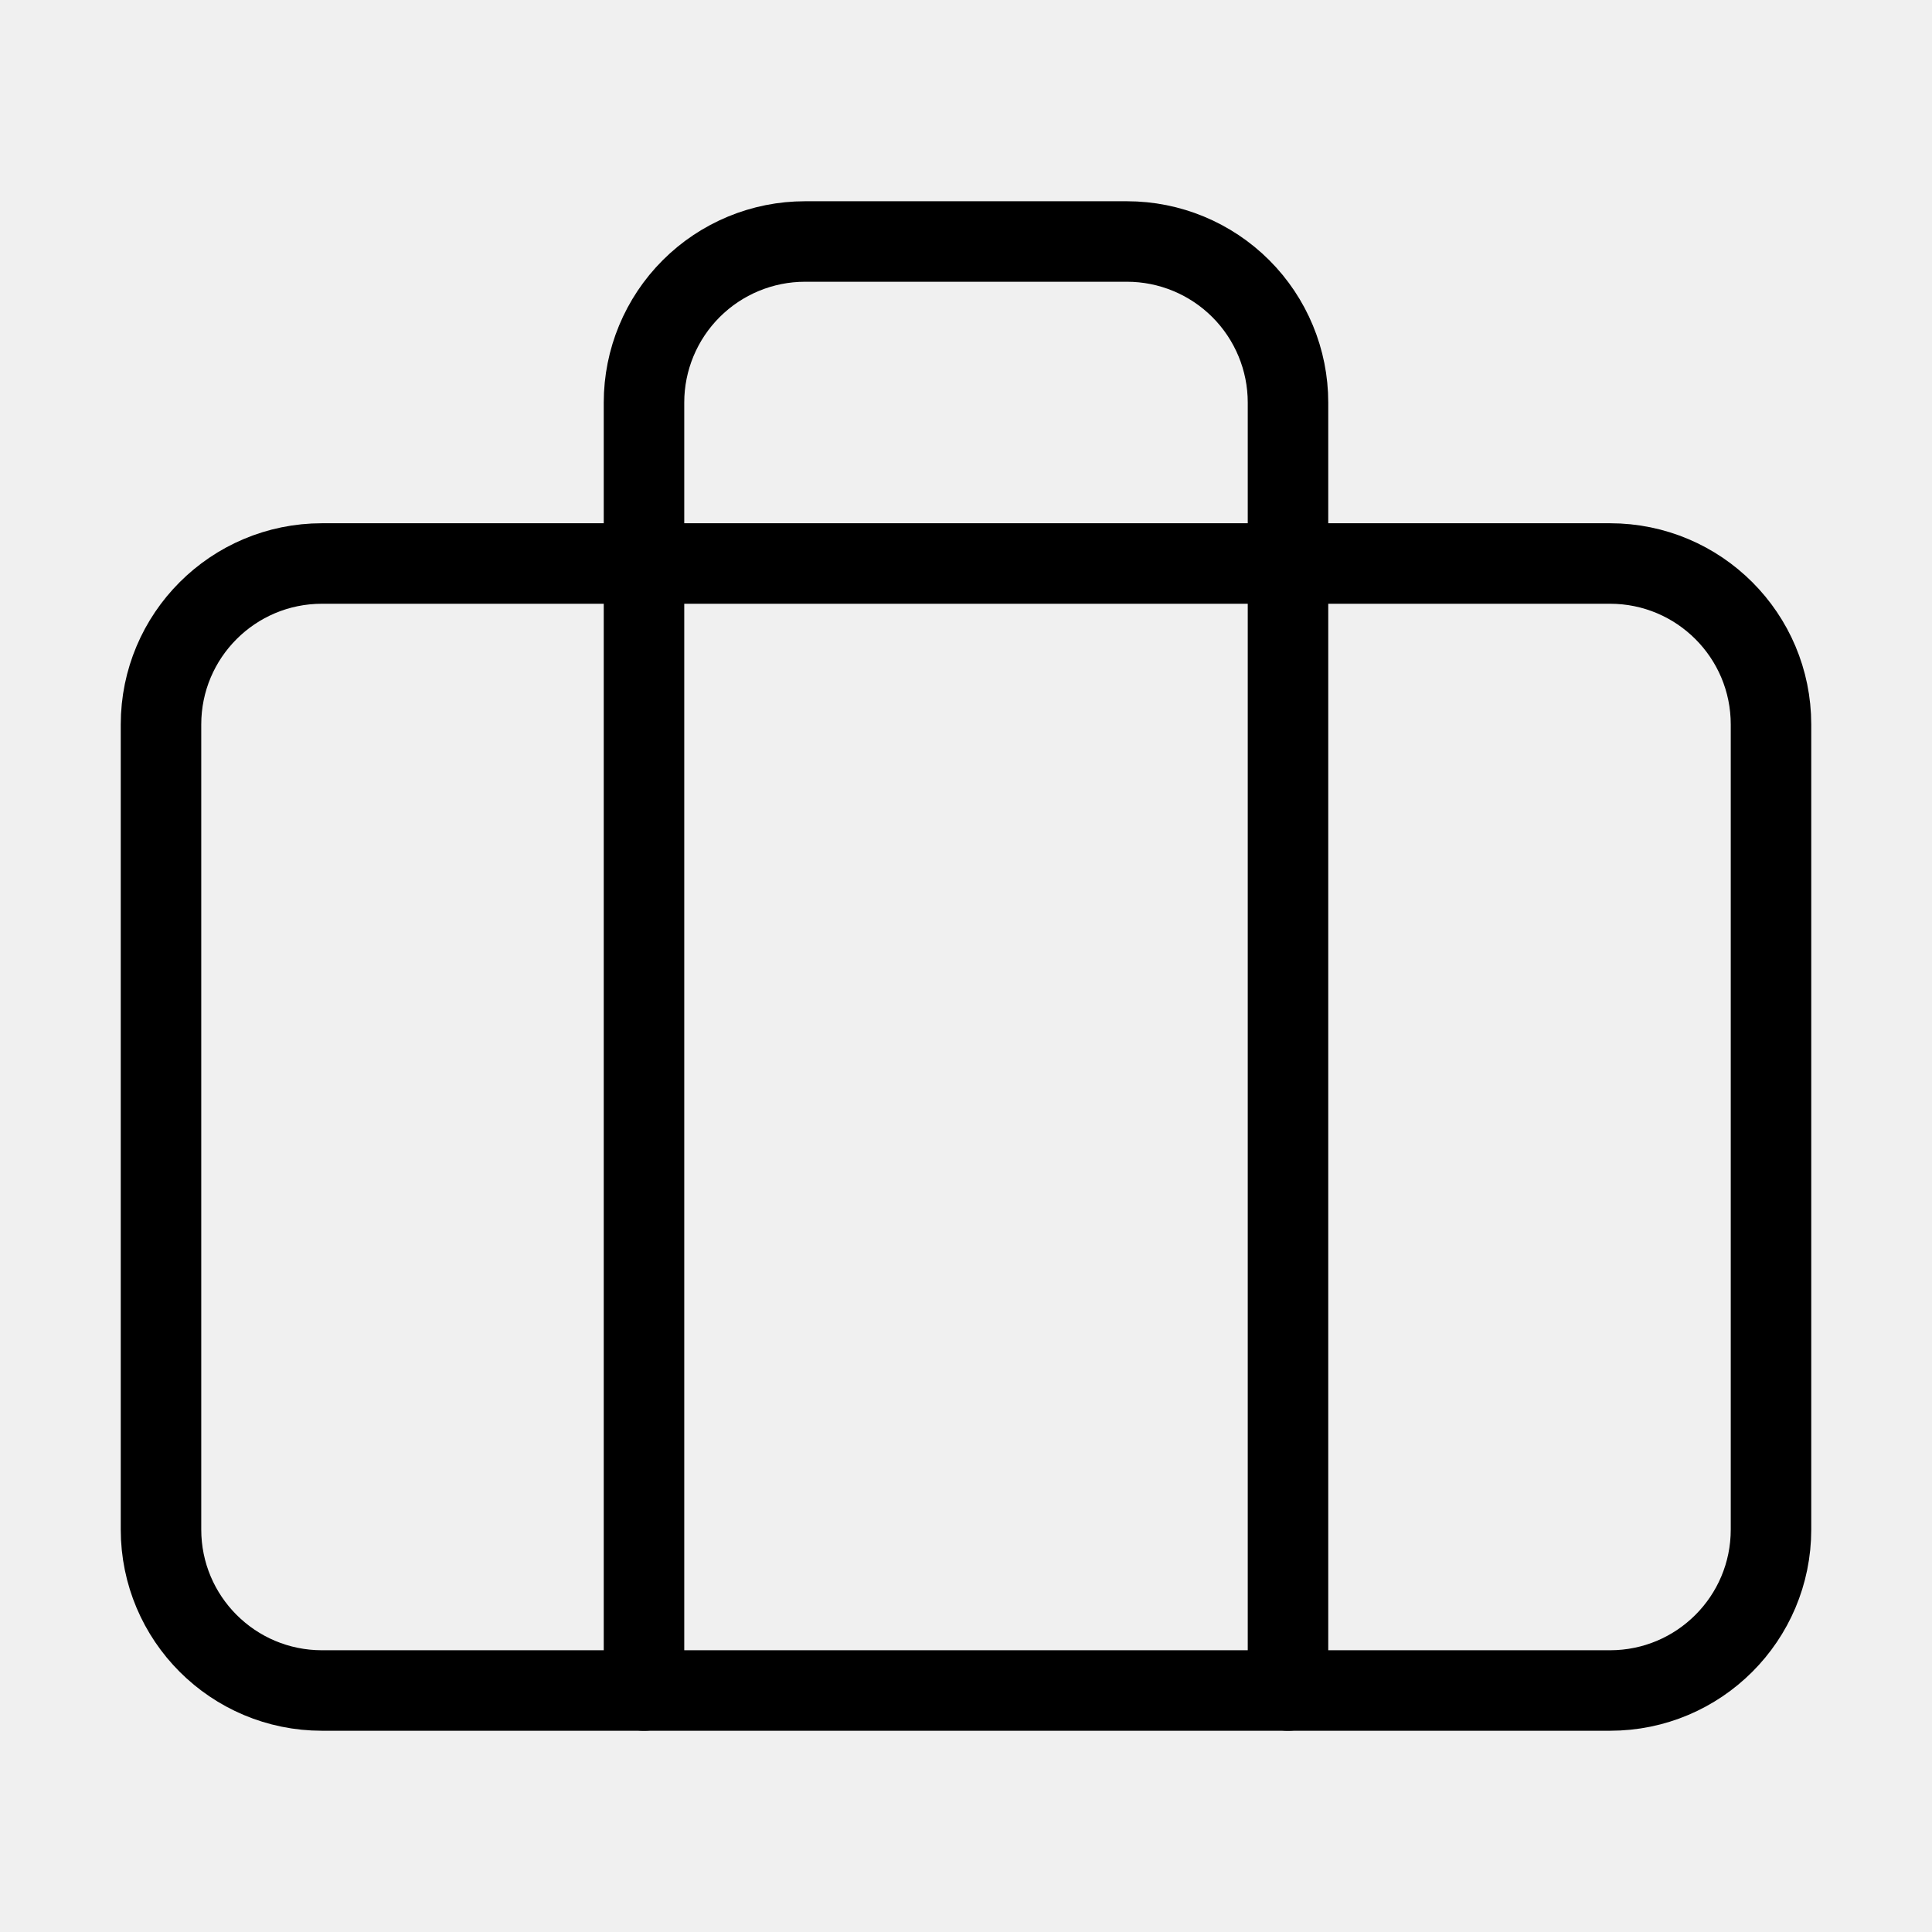
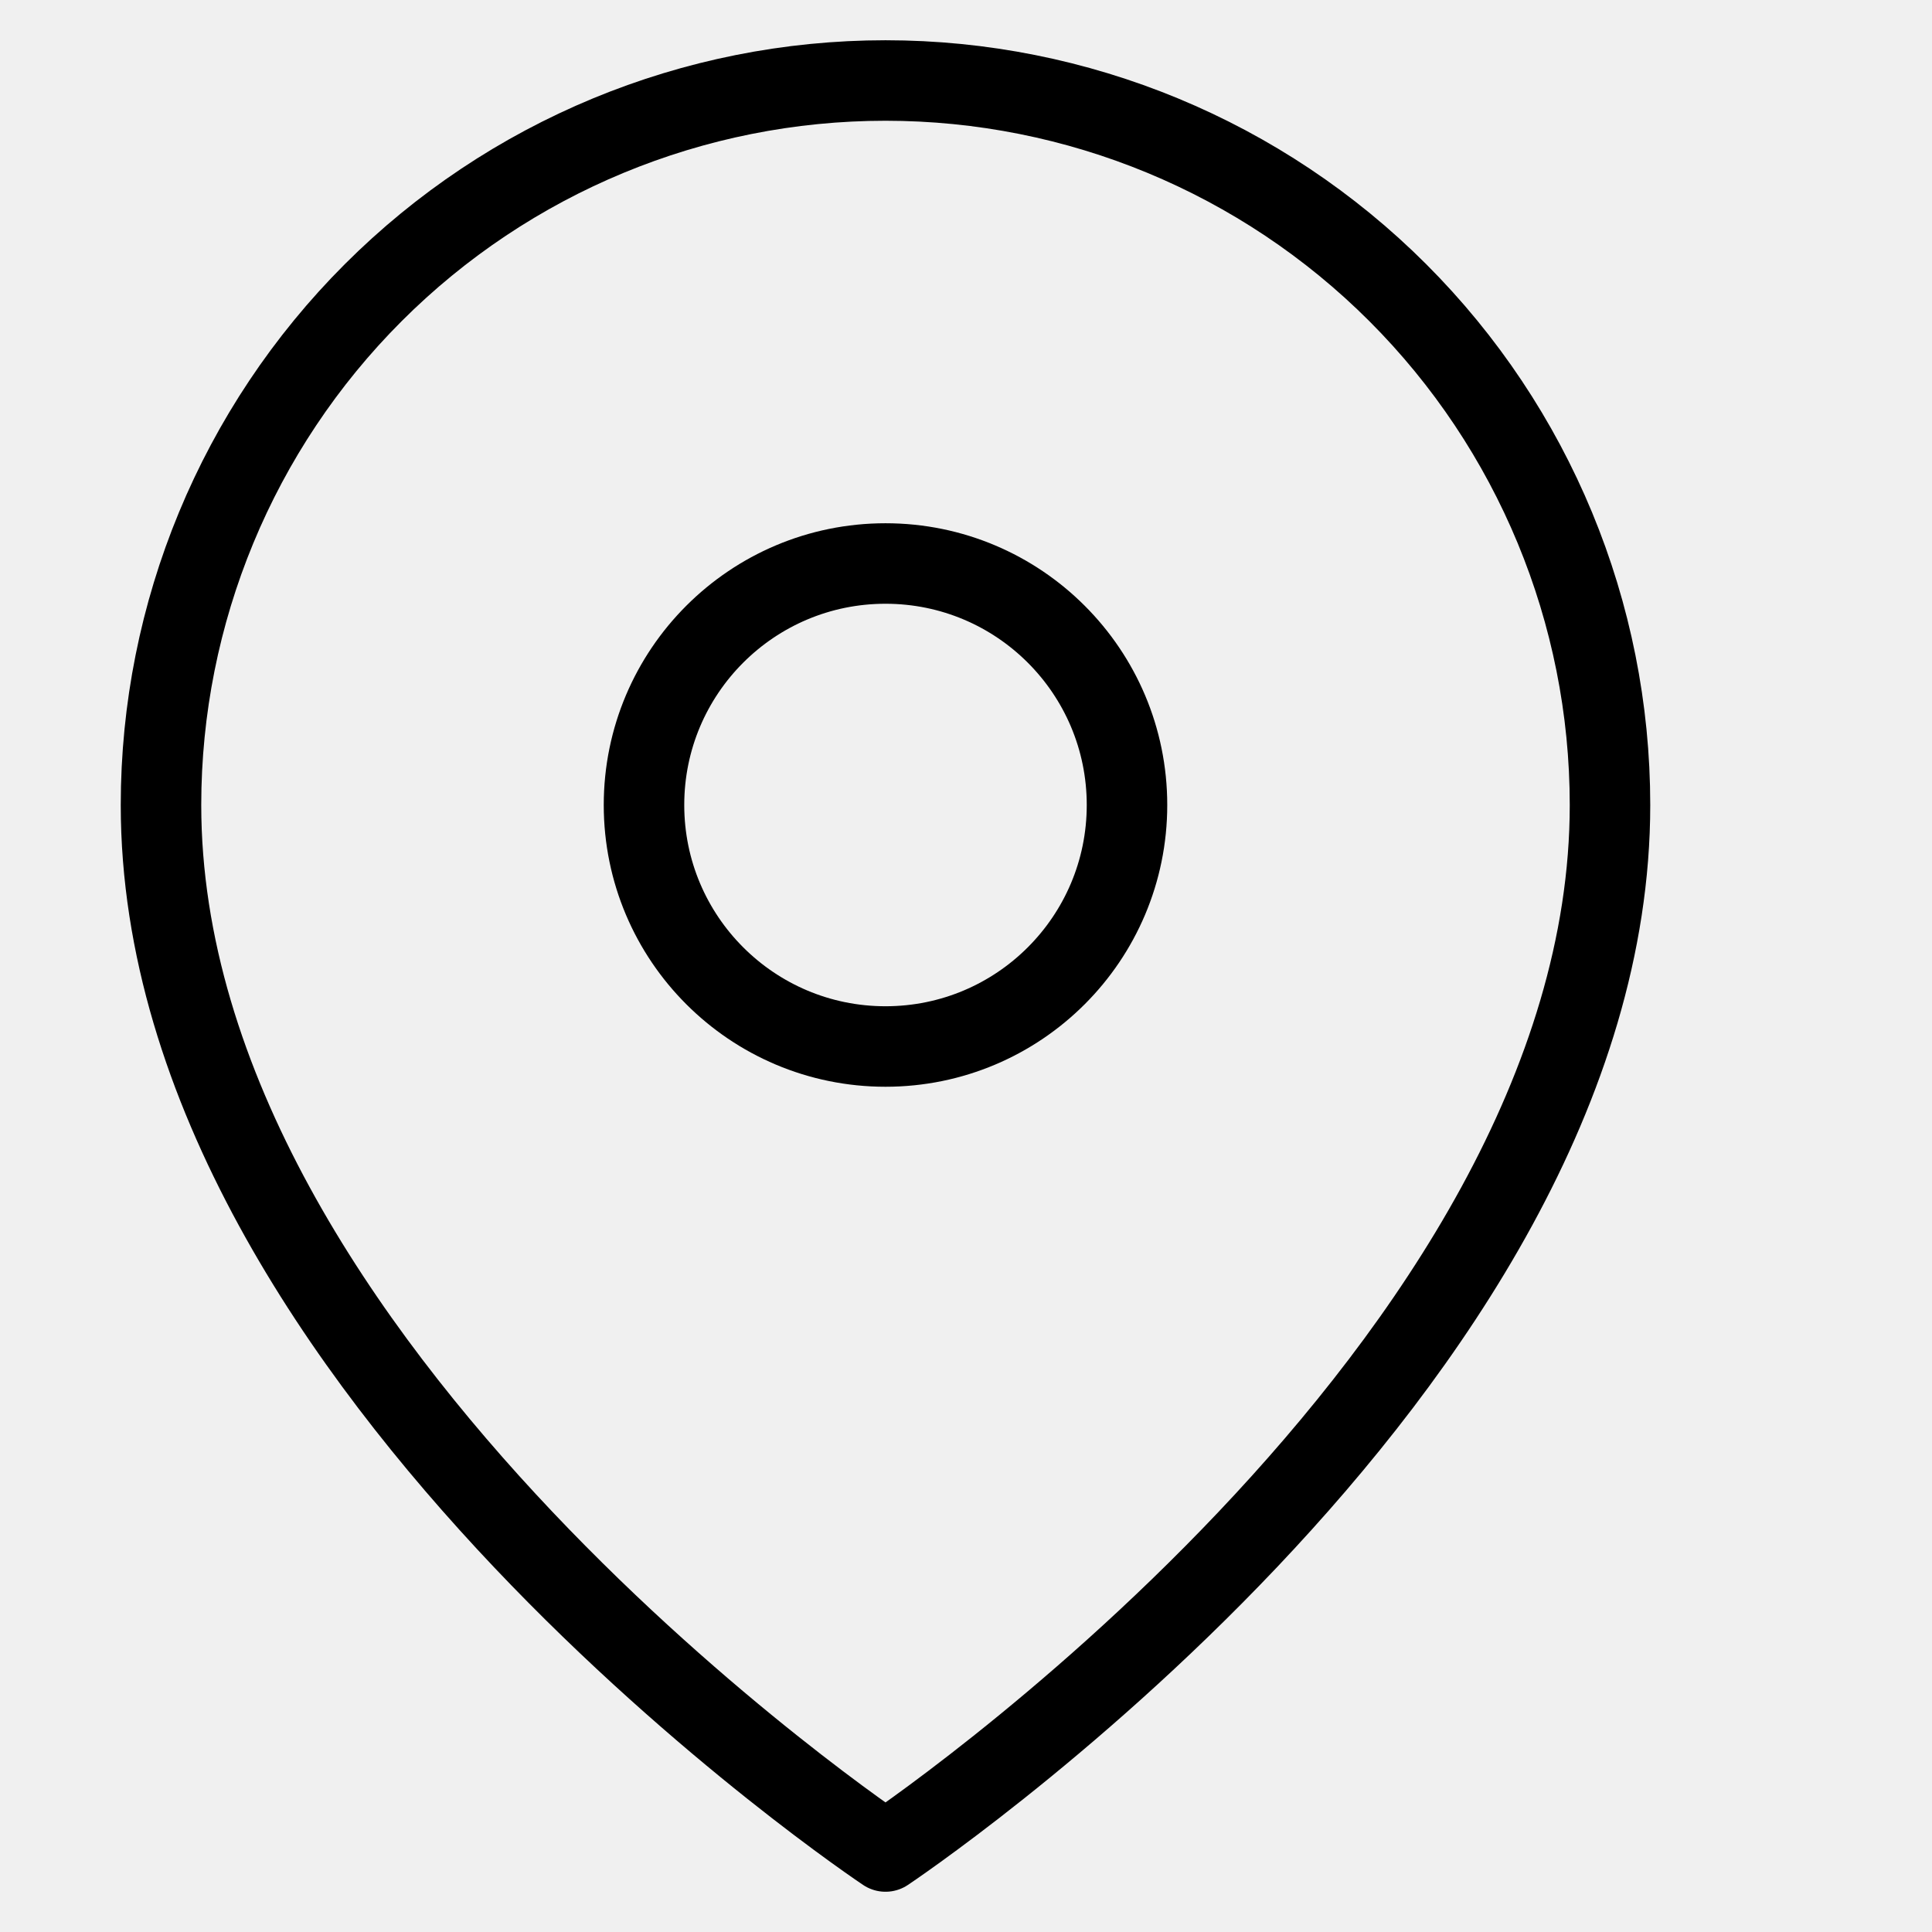
<svg xmlns="http://www.w3.org/2000/svg" width="24" height="24" viewBox="0 0 24 24" fill="none">
-   <path d="M20 7H4C2.895 7 2 7.895 2 9V19C2 20.105 2.895 21 4 21H20C21.105 21 22 20.105 22 19V9C22 7.895 21.105 7 20 7Z" stroke="black" stroke-linecap="round" stroke-linejoin="round" />
-   <path d="M16 21V5C16 4.47 15.789 3.961 15.414 3.586C15.039 3.211 14.53 3 14 3H10C9.47 3 8.961 3.211 8.586 3.586C8.211 3.961 8 4.47 8 5V21" stroke="black" stroke-linecap="round" stroke-linejoin="round" />
+   <g clip-path="url(#clip0_224_2485)">
+     <path d="M20 10C20 17 11 23 11 23C11 23 2 17 2 10C2 7.613 2.948 5.324 4.636 3.636C6.324 1.948 8.613 1 11 1C13.387 1 15.676 1.948 17.364 3.636C19.052 5.324 20 7.613 20 10Z" stroke="black" stroke-linecap="round" stroke-linejoin="round" />
+     <path d="M11 13C12.657 13 14 11.657 14 10C14 8.343 12.657 7 11 7C9.343 7 8 8.343 8 10C8 11.657 9.343 13 11 13Z" stroke="black" stroke-linecap="round" stroke-linejoin="round" />
+   </g>
+   <defs>
+     <clipPath id="clip0_224_2485">
+       <rect width="24" height="24" fill="white" />
+     </clipPath>
+   </defs>
</svg>
